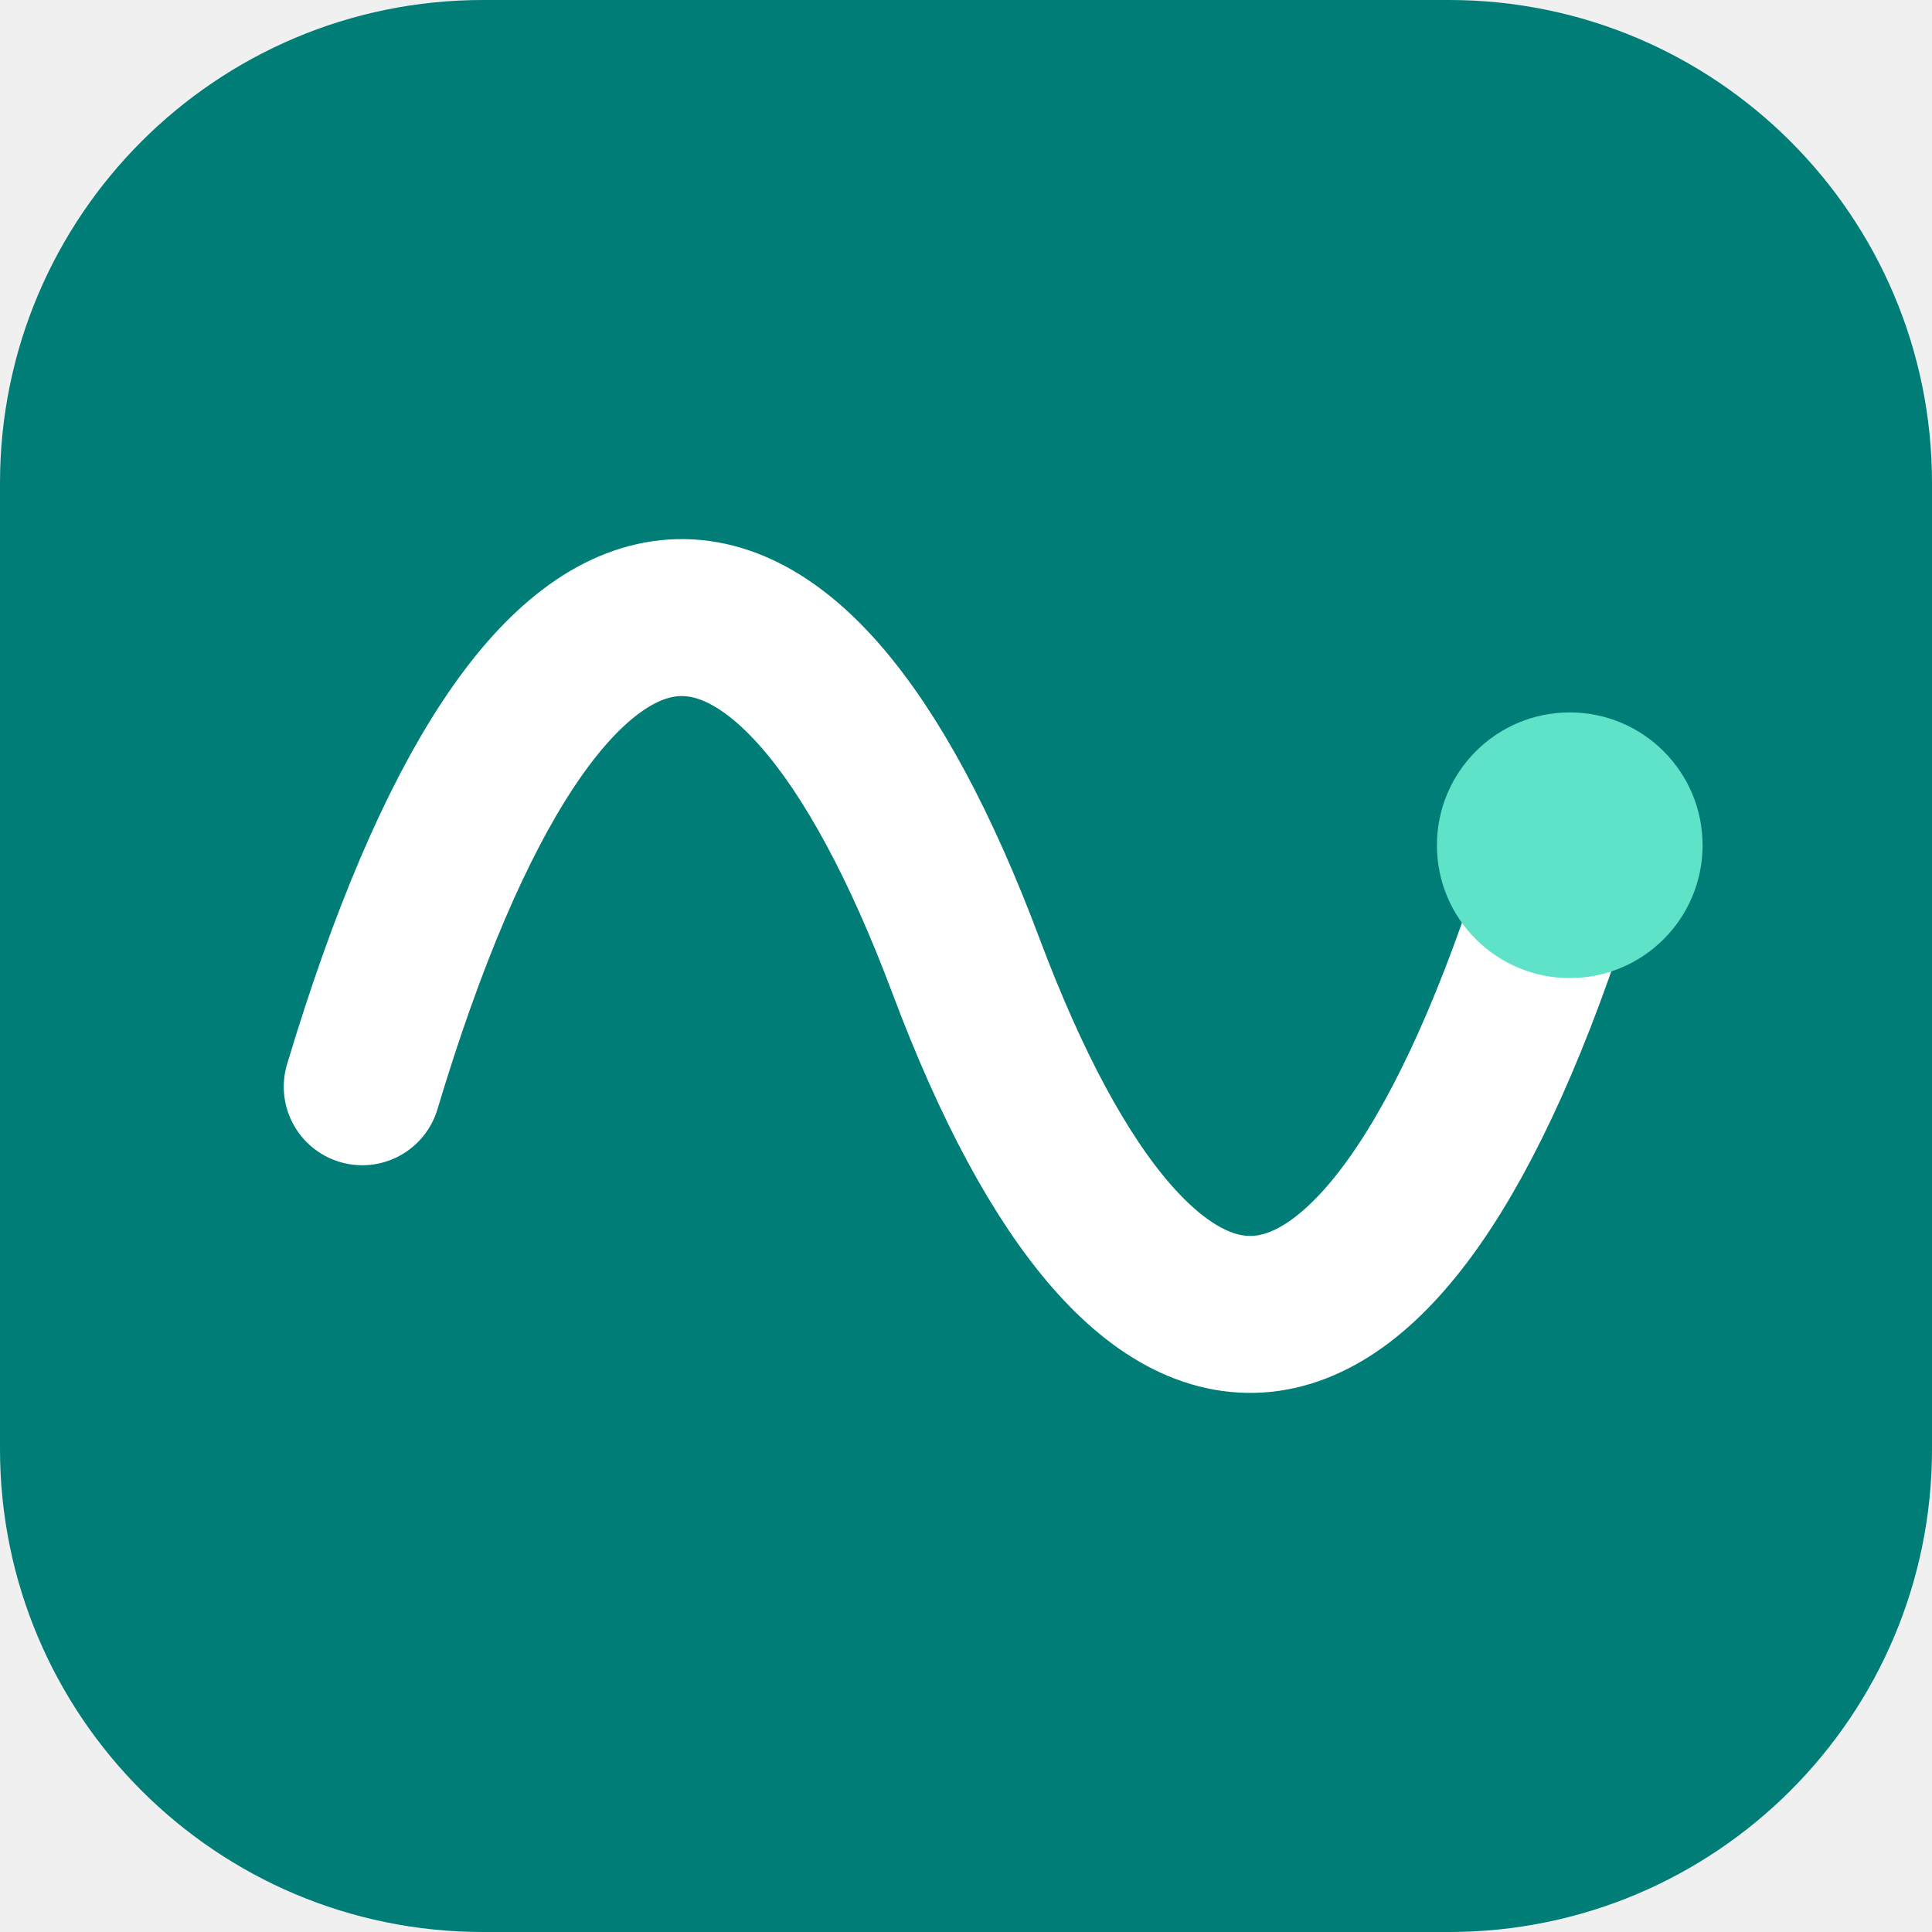
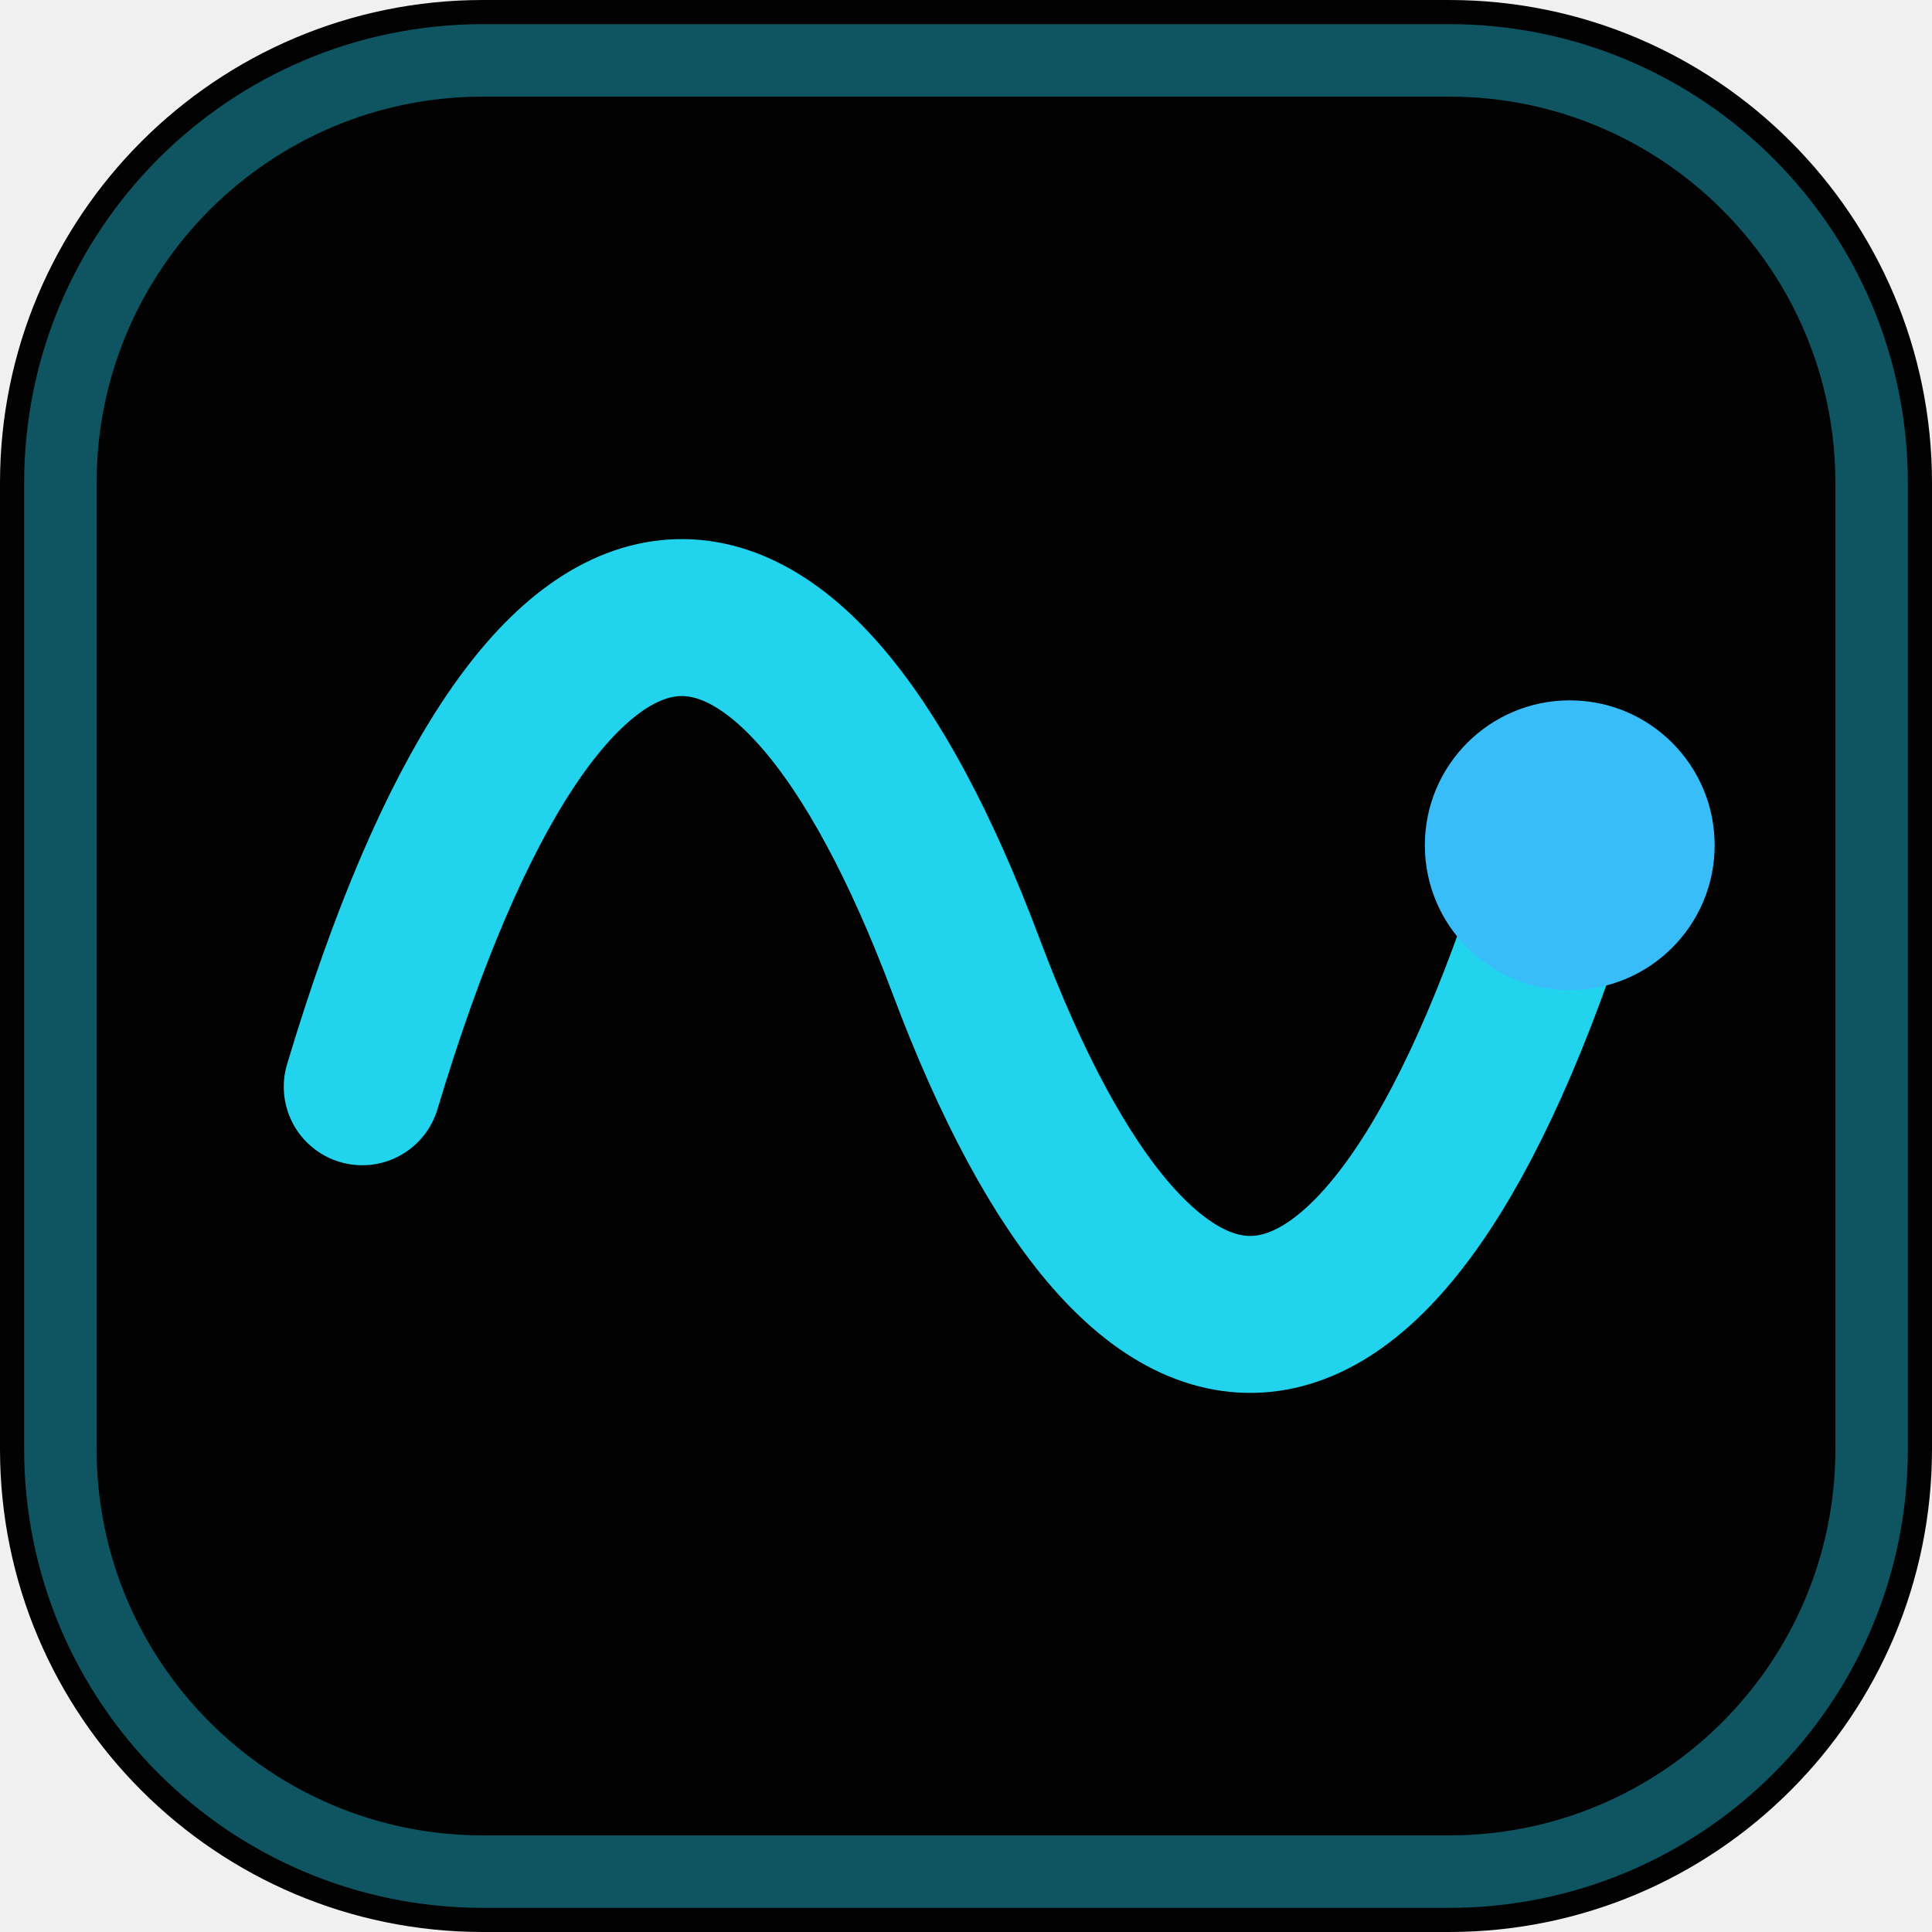
<svg xmlns="http://www.w3.org/2000/svg" viewBox="0 0 32 32">
-   <rect width="32" height="32" rx="8" fill="#007d76" />
-   <path d="M6 18 C9 8 13 8 16 16 C19 24 23 24 26 14" fill="none" stroke="#ffffff" stroke-width="2.6" stroke-linecap="round" stroke-linejoin="round" />
-   <circle cx="26" cy="14" r="2.2" fill="#5fe3c8" />
+   <rect width="32" height="32" rx="8" fill="#020203" />
+   <rect width="30" height="30" x="1" y="1" rx="7" fill="none" stroke="rgba(34, 211, 238, 0.4)" stroke-width="1.2" />
+   <path d="M6 18 C9 8 13 8 16 16 C19 24 23 24 26 14" fill="none" stroke="#22d3ee" stroke-width="2.6" stroke-linecap="round" stroke-linejoin="round" />
+   <circle cx="26" cy="14" r="2.4" fill="#38bdf8" />
</svg>
